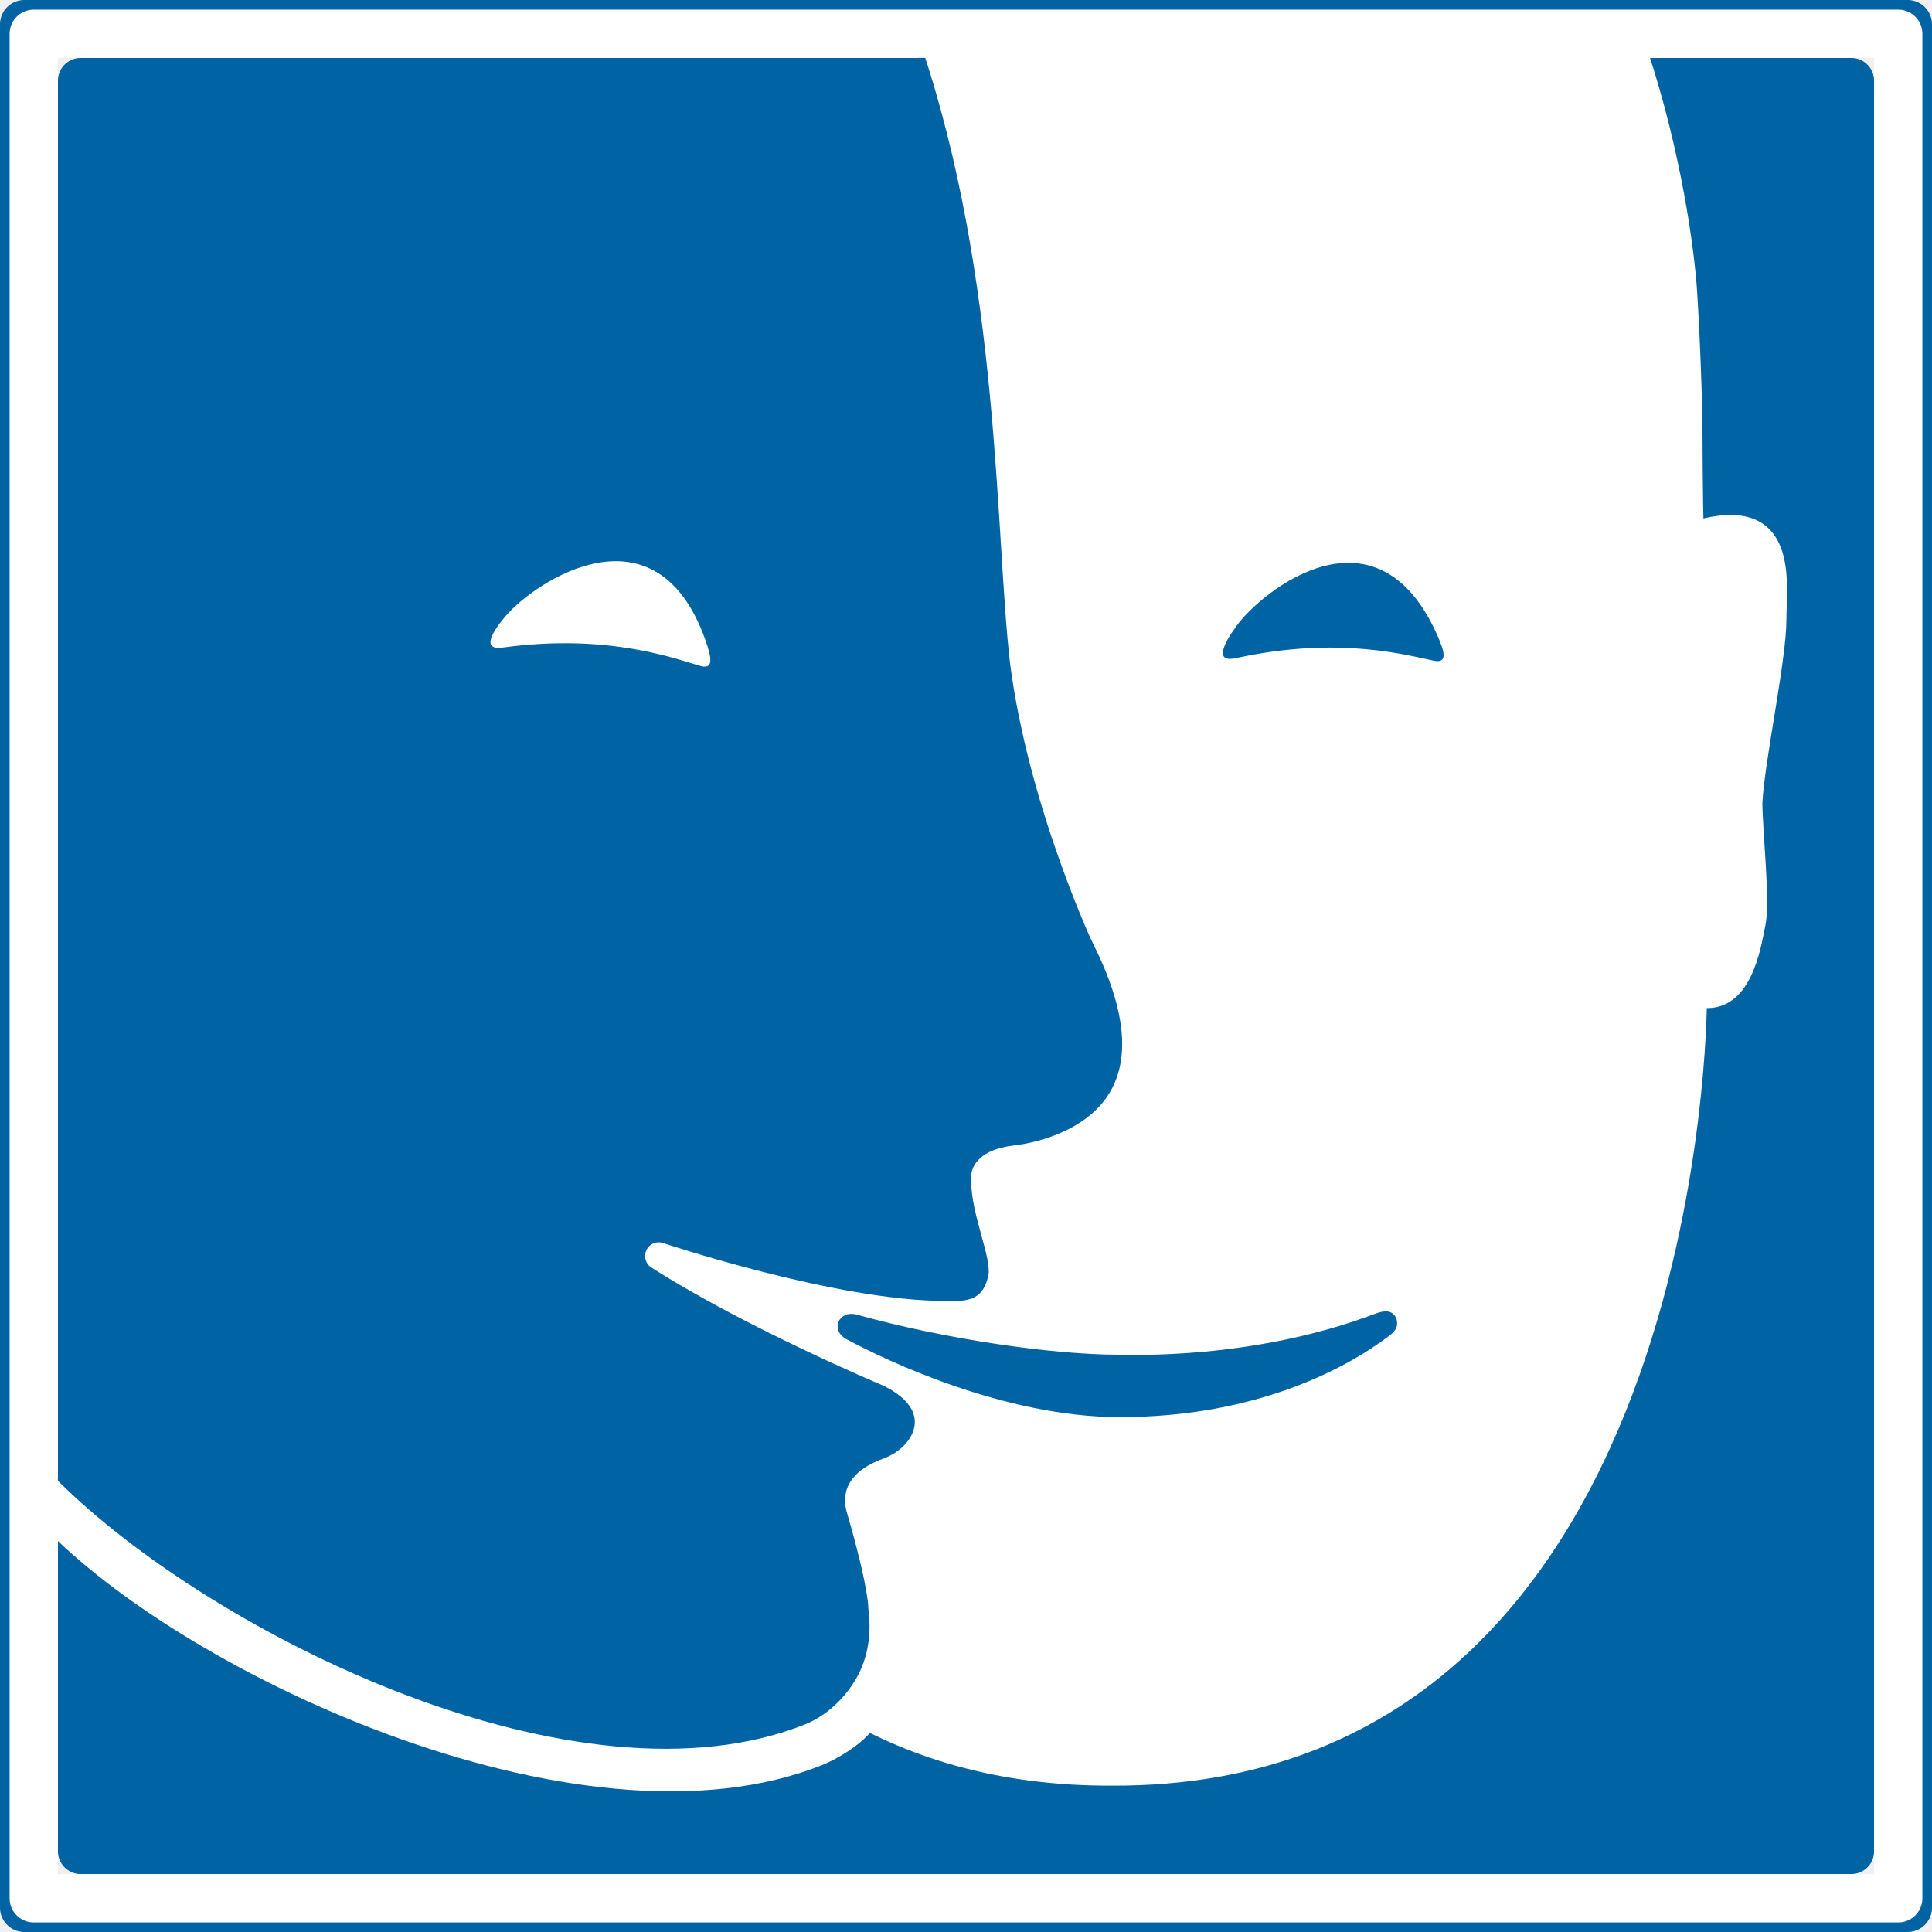
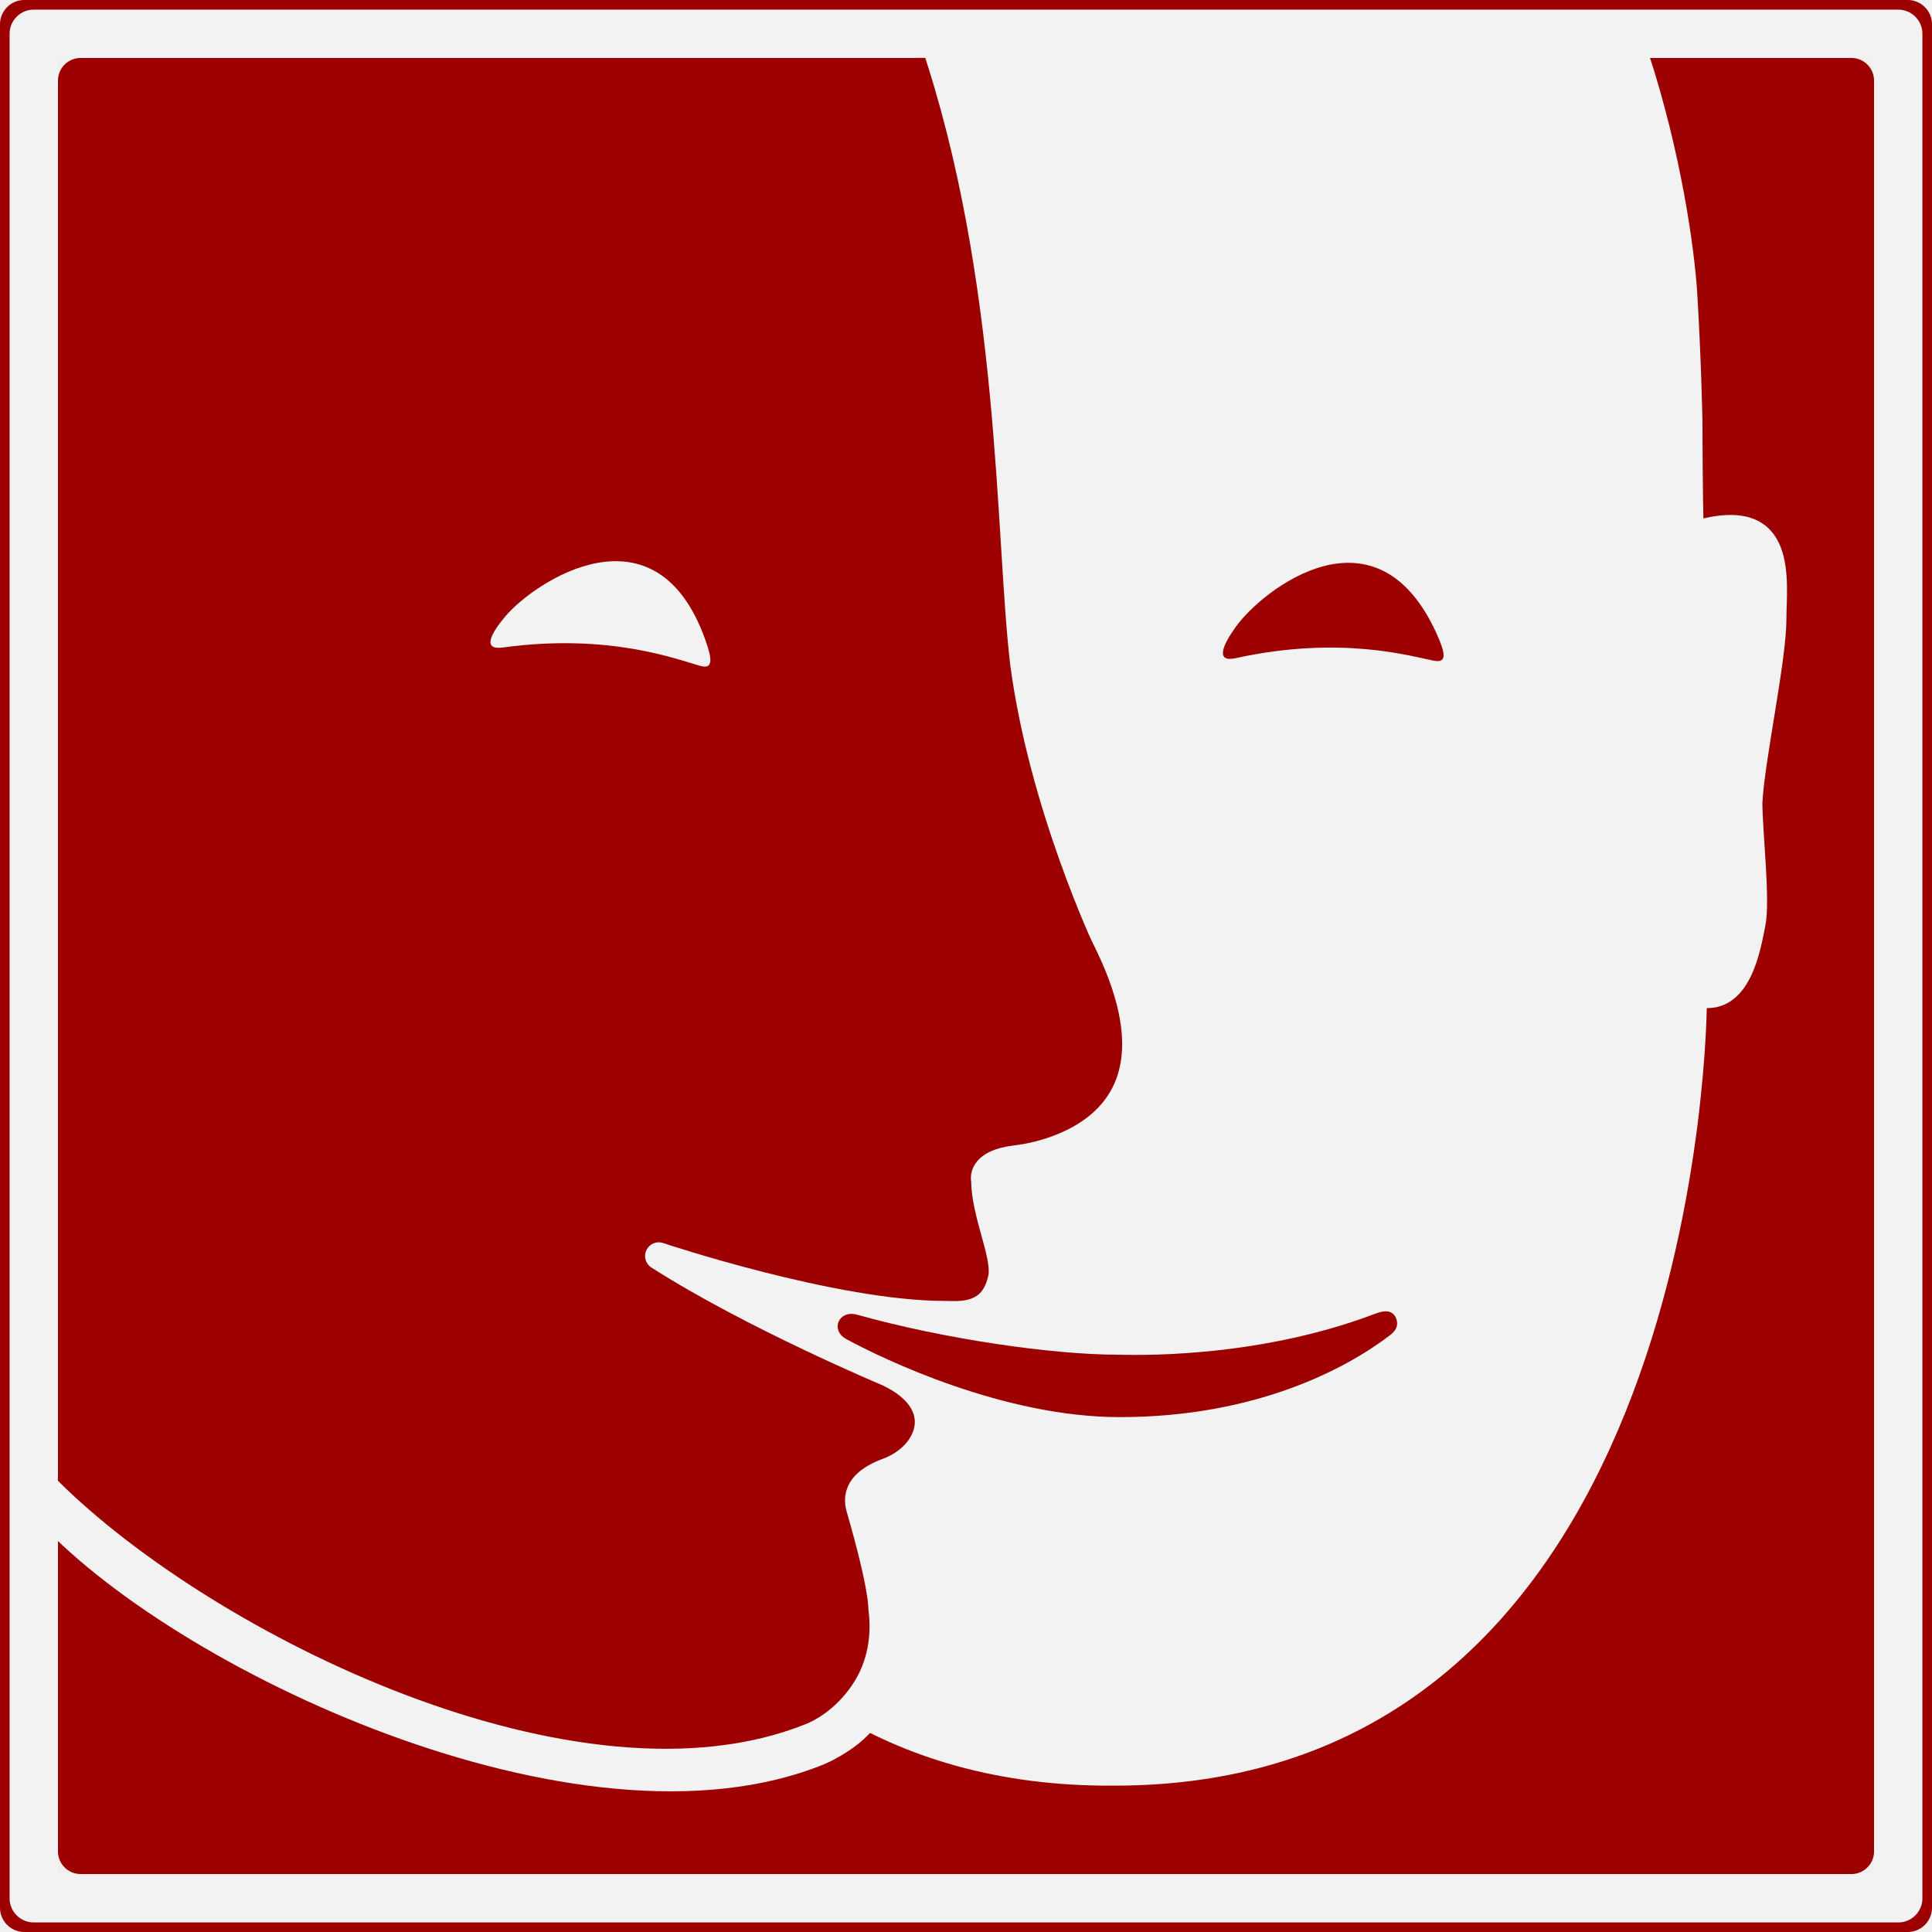
- <svg xmlns="http://www.w3.org/2000/svg" version="1.0" width="300" height="300" id="svg3774">
+ <svg xmlns="http://www.w3.org/2000/svg" width="300" height="300" id="svg3774" viewbox="0 0 20 20">
  <defs id="defs3776">
    <clipPath id="clipPath3000">
      <path d="M 51.635,181.488 L 103.828,181.488 L 103.828,233.681 L 51.635,233.681 L 51.635,181.488 z" id="path3002" />
    </clipPath>
    <clipPath id="clipPath2984">
      <path d="M 47.905,177.762 L 105.482,177.762 L 105.482,236.05 L 47.905,236.05 L 47.905,177.762 z" id="path2986" />
    </clipPath>
    <clipPath id="clipPath2972">
      <path d="M 51.635,181.488 L 103.828,181.488 L 103.828,233.681 L 51.635,233.681 L 51.635,181.488 z" id="path2974" />
    </clipPath>
    <clipPath id="clipPath2960">
      <path d="M 47.905,177.762 L 105.482,177.762 L 105.482,236.05 L 47.905,236.05 L 47.905,177.762 z" id="path2962" />
    </clipPath>
    <clipPath id="clipPath2948">
      <path d="M 51.635,181.488 L 103.828,181.488 L 103.828,233.681 L 51.635,233.681 L 51.635,181.488 z" id="path2950" />
    </clipPath>
    <clipPath id="clipPath2934">
      <path d="M 47.905,177.762 L 105.482,177.762 L 105.482,236.05 L 47.905,236.05 L 47.905,177.762 z" id="path2936" />
    </clipPath>
    <clipPath id="clipPath2924">
      <path d="M 0,0 L 850,0 L 850,595 L 0,595 L 0,0 z" id="path2926" />
    </clipPath>
    <clipPath id="clipPath2914">
      <path d="M 51.635,181.488 L 103.828,181.488 L 103.828,233.681 L 51.635,233.681 L 51.635,181.488 z" id="path2916" />
    </clipPath>
    <clipPath id="clipPath2904">
      <path d="M 0,0 L 850,0 L 850,595 L 0,595 L 0,0 z" id="path2906" />
    </clipPath>
    <clipPath id="clipPath2894">
      <path d="M 51.635,181.488 L 103.828,181.488 L 103.828,233.681 L 51.635,233.681 L 51.635,181.488 z" id="path2896" />
    </clipPath>
  </defs>
  <g transform="translate(-575.9508,-382.1257)" id="layer1">
-     <path d="M 579.727,678.349 L 872.174,678.349 L 872.174,385.902 L 579.727,385.902 L 579.727,678.349 z" id="path2898" style="fill:none;stroke:#0063a3;stroke-width:7.553;stroke-linecap:butt;stroke-linejoin:round;stroke-miterlimit:4;stroke-dasharray:none;stroke-opacity:1" />
-     <path d="M 588.47,669.607 L 863.432,669.607 L 863.432,394.644 L 588.47,394.644 L 588.47,669.607 z" id="path2908" style="fill:#0063a3;fill-opacity:1;fill-rule:nonzero;stroke:none" />
-     <path d="M 588.47,669.607 L 863.432,669.607 L 863.432,394.644 L 588.47,394.644 L 588.47,669.607 z" id="path2918" style="fill:none;stroke:#0063a3;stroke-width:7.041;stroke-linecap:butt;stroke-linejoin:round;stroke-miterlimit:4;stroke-dasharray:none;stroke-opacity:1" />
-     <path d="M 692.858,581.696 L 714.93,585.593 L 713.827,595.284 L 692.209,584.943 L 692.858,581.696 z" id="path2928" style="fill:#ffffff;fill-opacity:1;fill-rule:nonzero;stroke:none" />
-     <path d="M 705.418,646.986 C 716.862,654.136 731.082,658.528 748.601,658.459 C 839.959,658.821 840.051,537.718 840.051,537.718 L 840.022,537.69 L 840.079,537.77 L 839.872,537.615 C 846.982,538.828 848.425,529.269 849.155,525.642 C 849.891,522.015 848.736,511.807 848.667,506.875 C 848.966,500.294 852.414,484.568 852.403,478.233 C 852.397,472.71 854.472,459.696 839.562,463.829 C 839.395,460.961 839.361,447.39 839.361,447.39 C 839.361,447.39 839.171,437.647 838.55,427.629 C 838.119,420.783 836.05,405.896 830.94,390.371 L 720.517,390.371" id="path2940" style="fill:#ffffff;fill-opacity:1;fill-rule:nonzero;stroke:#ffffff;stroke-width:1.885;stroke-linecap:butt;stroke-linejoin:miter;stroke-miterlimit:4;stroke-dasharray:none;stroke-opacity:1" />
-     <path d="M 583.546,613.661 C 607.762,637.722 665.31,666.467 701.844,651.822 C 703.625,651.103 705.39,649.965 706.976,648.511 C 708.201,647.39 709.316,646.074 710.258,644.619 C 712.621,640.964 713.535,636.538 712.897,631.721 C 712.897,631.721 713.063,628.658 709.419,616.116 C 708.701,613.305 710.96,611.684 713.891,610.592 C 720.553,608.103 723.737,599.918 713.828,595.285 C 713.828,595.285 692.814,586.474 678.243,577.156 C 678.243,577.156 705.407,586.255 722.605,586.255 C 724.743,586.255 730.342,587.003 731.554,580.318 C 732.054,576.8 728.876,570.449 728.876,565.413 C 728.876,565.413 728.031,562.758 733.727,562.085 C 734.561,561.988 767.479,558.74 743.728,520.942 C 743.728,520.942 731.922,502.187 730.778,461.578 C 730.778,451.254 731.974,420.975 721.122,390.373" id="path2942" style="fill:#0063a3;fill-opacity:1;fill-rule:nonzero;stroke:none" />
-     <path d="M 583.546,613.661 C 607.762,637.722 665.31,666.467 701.844,651.822 C 703.625,651.103 705.39,649.965 706.976,648.511 C 708.201,647.39 709.316,646.074 710.259,644.619 C 712.621,640.964 713.535,636.538 712.897,631.721 C 712.897,631.721 713.063,628.658 709.419,616.116 C 708.701,613.305 710.96,611.684 713.891,610.592 C 720.553,608.103 723.737,599.918 713.828,595.285 C 713.828,595.285 692.814,586.474 678.243,577.156 C 678.243,577.156 705.407,586.255 722.605,586.255 C 724.743,586.255 730.342,587.003 731.554,580.318 C 732.054,576.8 728.876,570.449 728.876,565.413 C 728.876,565.413 728.031,562.758 733.727,562.085 C 734.561,561.988 767.479,558.74 743.728,520.942 C 743.728,520.942 731.922,502.187 730.778,461.578 C 730.778,451.254 731.974,420.974 721.122,390.373" id="path2954" style="fill:none;stroke:#ffffff;stroke-width:4.248;stroke-linecap:square;stroke-linejoin:round;stroke-miterlimit:4;stroke-dasharray:none;stroke-opacity:1" />
-     <path d="M 767.847,484.322 C 764.645,485.023 765.749,482.368 767.887,479.402 C 771.956,473.752 789.631,459.721 799.046,480.557 C 800.403,483.563 800.667,485.115 798.621,484.724 C 795.017,484.04 784.165,480.735 767.847,484.322" id="path2964" style="fill:#0063a3;fill-opacity:1;fill-rule:nonzero;stroke:none" />
-     <path d="M 654.047,482.67 C 650.806,483.113 652.11,480.555 654.479,477.767 C 658.991,472.462 677.729,459.885 685.448,481.406 C 686.563,484.509 686.701,486.084 684.695,485.527 C 681.155,484.555 670.601,480.4 654.047,482.67" id="path2966" style="fill:#ffffff;fill-opacity:1;fill-rule:nonzero;stroke:none" />
-     <path d="M 583.236,615.606 C 603.842,638.735 666.5,668.331 702.924,653.427 C 704.217,652.858 706.586,651.559 708.16,650.099 C 709.373,648.967 710.483,647.708 711.414,646.248" id="path2978" style="fill:none;stroke:#ffffff;stroke-width:5.662;stroke-linecap:butt;stroke-linejoin:round;stroke-miterlimit:4;stroke-dasharray:none;stroke-opacity:1" />
-     <path d="M 718.552,391.679 C 718.667,391.38 717.707,390.587 717.793,390.368 C 718.357,390.368 718.914,388.977 718.914,388.977 C 731.347,425.557 730.462,465.355 732.801,485.22 C 735.744,507.757 745.906,529.243 746.234,529.927 C 746.843,536.301 720.466,538.21 720.466,538.21 C 720.466,538.21 697.101,456.417 697.101,451.738 C 697.101,447.525 715.046,400.778 718.552,391.679" id="path2990" style="fill:#0063a3;fill-opacity:1;fill-rule:nonzero;stroke:none" />
-     <path d="M 707.288,590.018 C 704.874,588.616 706.173,585.547 708.955,586.248 C 722.623,590.076 739.442,592.484 749.575,592.484 C 750.914,592.484 770.411,593.369 789.443,586.139 C 791.11,585.506 792.052,585.639 792.644,586.604 C 793.173,587.765 792.874,588.645 791.73,589.501 C 785.051,594.6 771.021,602.175 749.811,602.175 C 731.883,602.175 713.3,593.283 707.288,590.018" id="path2994" style="fill:#0063a3;fill-opacity:1;fill-rule:nonzero;stroke:none" />
-     <path d="M 581.187,676.895 L 870.715,676.895 L 870.715,387.368 L 581.187,387.368 L 581.187,676.895 z" id="path3004" style="fill:none;stroke:#ffffff;stroke-width:7.49;stroke-linecap:butt;stroke-linejoin:round;stroke-miterlimit:4;stroke-dasharray:none;stroke-opacity:1" />
+     <path d="M 579.727,678.349 L 872.174,678.349 L 872.174,385.902 L 579.727,385.902 L 579.727,678.349 z" id="path2898" style="fill:none;stroke:#9C0000;stroke-width:7.553;stroke-linecap:butt;stroke-linejoin:round;stroke-miterlimit:4;stroke-dasharray:none;stroke-opacity:1" />
+     <path d="M 588.47,669.607 L 863.432,669.607 L 863.432,394.644 L 588.47,394.644 L 588.47,669.607 z" id="path2908" style="fill:#9C0000;fill-opacity:1;fill-rule:nonzero;stroke:none" />
+     <path d="M 588.47,669.607 L 863.432,669.607 L 863.432,394.644 L 588.47,394.644 L 588.47,669.607 z" id="path2918" style="fill:none;stroke:#9C0000;stroke-width:7.041;stroke-linecap:butt;stroke-linejoin:round;stroke-miterlimit:4;stroke-dasharray:none;stroke-opacity:1" />
+     <path d="M 692.858,581.696 L 714.93,585.593 L 713.827,595.284 L 692.209,584.943 L 692.858,581.696 z" id="path2928" style="fill:#f2f2f2;fill-opacity:1;fill-rule:nonzero;stroke:none" />
+     <path d="M 705.418,646.986 C 716.862,654.136 731.082,658.528 748.601,658.459 C 839.959,658.821 840.051,537.718 840.051,537.718 L 840.022,537.69 L 840.079,537.77 L 839.872,537.615 C 846.982,538.828 848.425,529.269 849.155,525.642 C 849.891,522.015 848.736,511.807 848.667,506.875 C 848.966,500.294 852.414,484.568 852.403,478.233 C 852.397,472.71 854.472,459.696 839.562,463.829 C 839.395,460.961 839.361,447.39 839.361,447.39 C 839.361,447.39 839.171,437.647 838.55,427.629 C 838.119,420.783 836.05,405.896 830.94,390.371 L 720.517,390.371" id="path2940" style="fill:#f2f2f2;fill-opacity:1;fill-rule:nonzero;stroke:#f2f2f2;stroke-width:1.885;stroke-linecap:butt;stroke-linejoin:miter;stroke-miterlimit:4;stroke-dasharray:none;stroke-opacity:1" />
+     <path d="M 583.546,613.661 C 607.762,637.722 665.31,666.467 701.844,651.822 C 703.625,651.103 705.39,649.965 706.976,648.511 C 708.201,647.39 709.316,646.074 710.258,644.619 C 712.621,640.964 713.535,636.538 712.897,631.721 C 712.897,631.721 713.063,628.658 709.419,616.116 C 708.701,613.305 710.96,611.684 713.891,610.592 C 720.553,608.103 723.737,599.918 713.828,595.285 C 713.828,595.285 692.814,586.474 678.243,577.156 C 678.243,577.156 705.407,586.255 722.605,586.255 C 724.743,586.255 730.342,587.003 731.554,580.318 C 732.054,576.8 728.876,570.449 728.876,565.413 C 728.876,565.413 728.031,562.758 733.727,562.085 C 734.561,561.988 767.479,558.74 743.728,520.942 C 743.728,520.942 731.922,502.187 730.778,461.578 C 730.778,451.254 731.974,420.975 721.122,390.373" id="path2942" style="fill:#9C0000;fill-opacity:1;fill-rule:nonzero;stroke:none" />
+     <path d="M 583.546,613.661 C 607.762,637.722 665.31,666.467 701.844,651.822 C 703.625,651.103 705.39,649.965 706.976,648.511 C 708.201,647.39 709.316,646.074 710.259,644.619 C 712.621,640.964 713.535,636.538 712.897,631.721 C 712.897,631.721 713.063,628.658 709.419,616.116 C 708.701,613.305 710.96,611.684 713.891,610.592 C 720.553,608.103 723.737,599.918 713.828,595.285 C 713.828,595.285 692.814,586.474 678.243,577.156 C 678.243,577.156 705.407,586.255 722.605,586.255 C 724.743,586.255 730.342,587.003 731.554,580.318 C 732.054,576.8 728.876,570.449 728.876,565.413 C 728.876,565.413 728.031,562.758 733.727,562.085 C 734.561,561.988 767.479,558.74 743.728,520.942 C 743.728,520.942 731.922,502.187 730.778,461.578 C 730.778,451.254 731.974,420.974 721.122,390.373" id="path2954" style="fill:none;stroke:#f2f2f2;stroke-width:4.248;stroke-linecap:square;stroke-linejoin:round;stroke-miterlimit:4;stroke-dasharray:none;stroke-opacity:1" />
+     <path d="M 767.847,484.322 C 764.645,485.023 765.749,482.368 767.887,479.402 C 771.956,473.752 789.631,459.721 799.046,480.557 C 800.403,483.563 800.667,485.115 798.621,484.724 C 795.017,484.04 784.165,480.735 767.847,484.322" id="path2964" style="fill:#9C0000;fill-opacity:1;fill-rule:nonzero;stroke:none" />
+     <path d="M 654.047,482.67 C 650.806,483.113 652.11,480.555 654.479,477.767 C 658.991,472.462 677.729,459.885 685.448,481.406 C 686.563,484.509 686.701,486.084 684.695,485.527 C 681.155,484.555 670.601,480.4 654.047,482.67" id="path2966" style="fill:#f2f2f2;fill-opacity:1;fill-rule:nonzero;stroke:none" />
+     <path d="M 583.236,615.606 C 603.842,638.735 666.5,668.331 702.924,653.427 C 704.217,652.858 706.586,651.559 708.16,650.099 C 709.373,648.967 710.483,647.708 711.414,646.248" id="path2978" style="fill:none;stroke:#f2f2f2;stroke-width:5.662;stroke-linecap:butt;stroke-linejoin:round;stroke-miterlimit:4;stroke-dasharray:none;stroke-opacity:1" />
+     <path d="M 718.552,391.679 C 718.667,391.38 717.707,390.587 717.793,390.368 C 718.357,390.368 718.914,388.977 718.914,388.977 C 731.347,425.557 730.462,465.355 732.801,485.22 C 735.744,507.757 745.906,529.243 746.234,529.927 C 746.843,536.301 720.466,538.21 720.466,538.21 C 720.466,538.21 697.101,456.417 697.101,451.738 C 697.101,447.525 715.046,400.778 718.552,391.679" id="path2990" style="fill:#9C0000;fill-opacity:1;fill-rule:nonzero;stroke:none" />
+     <path d="M 707.288,590.018 C 704.874,588.616 706.173,585.547 708.955,586.248 C 722.623,590.076 739.442,592.484 749.575,592.484 C 750.914,592.484 770.411,593.369 789.443,586.139 C 791.11,585.506 792.052,585.639 792.644,586.604 C 793.173,587.765 792.874,588.645 791.73,589.501 C 785.051,594.6 771.021,602.175 749.811,602.175 C 731.883,602.175 713.3,593.283 707.288,590.018" id="path2994" style="fill:#9C0000;fill-opacity:1;fill-rule:nonzero;stroke:none" />
+     <path d="M 581.187,676.895 L 870.715,676.895 L 870.715,387.368 L 581.187,387.368 L 581.187,676.895 z" id="path3004" style="fill:none;stroke:#f2f2f2;stroke-width:7.49;stroke-linecap:butt;stroke-linejoin:round;stroke-miterlimit:4;stroke-dasharray:none;stroke-opacity:1" />
  </g>
</svg>
